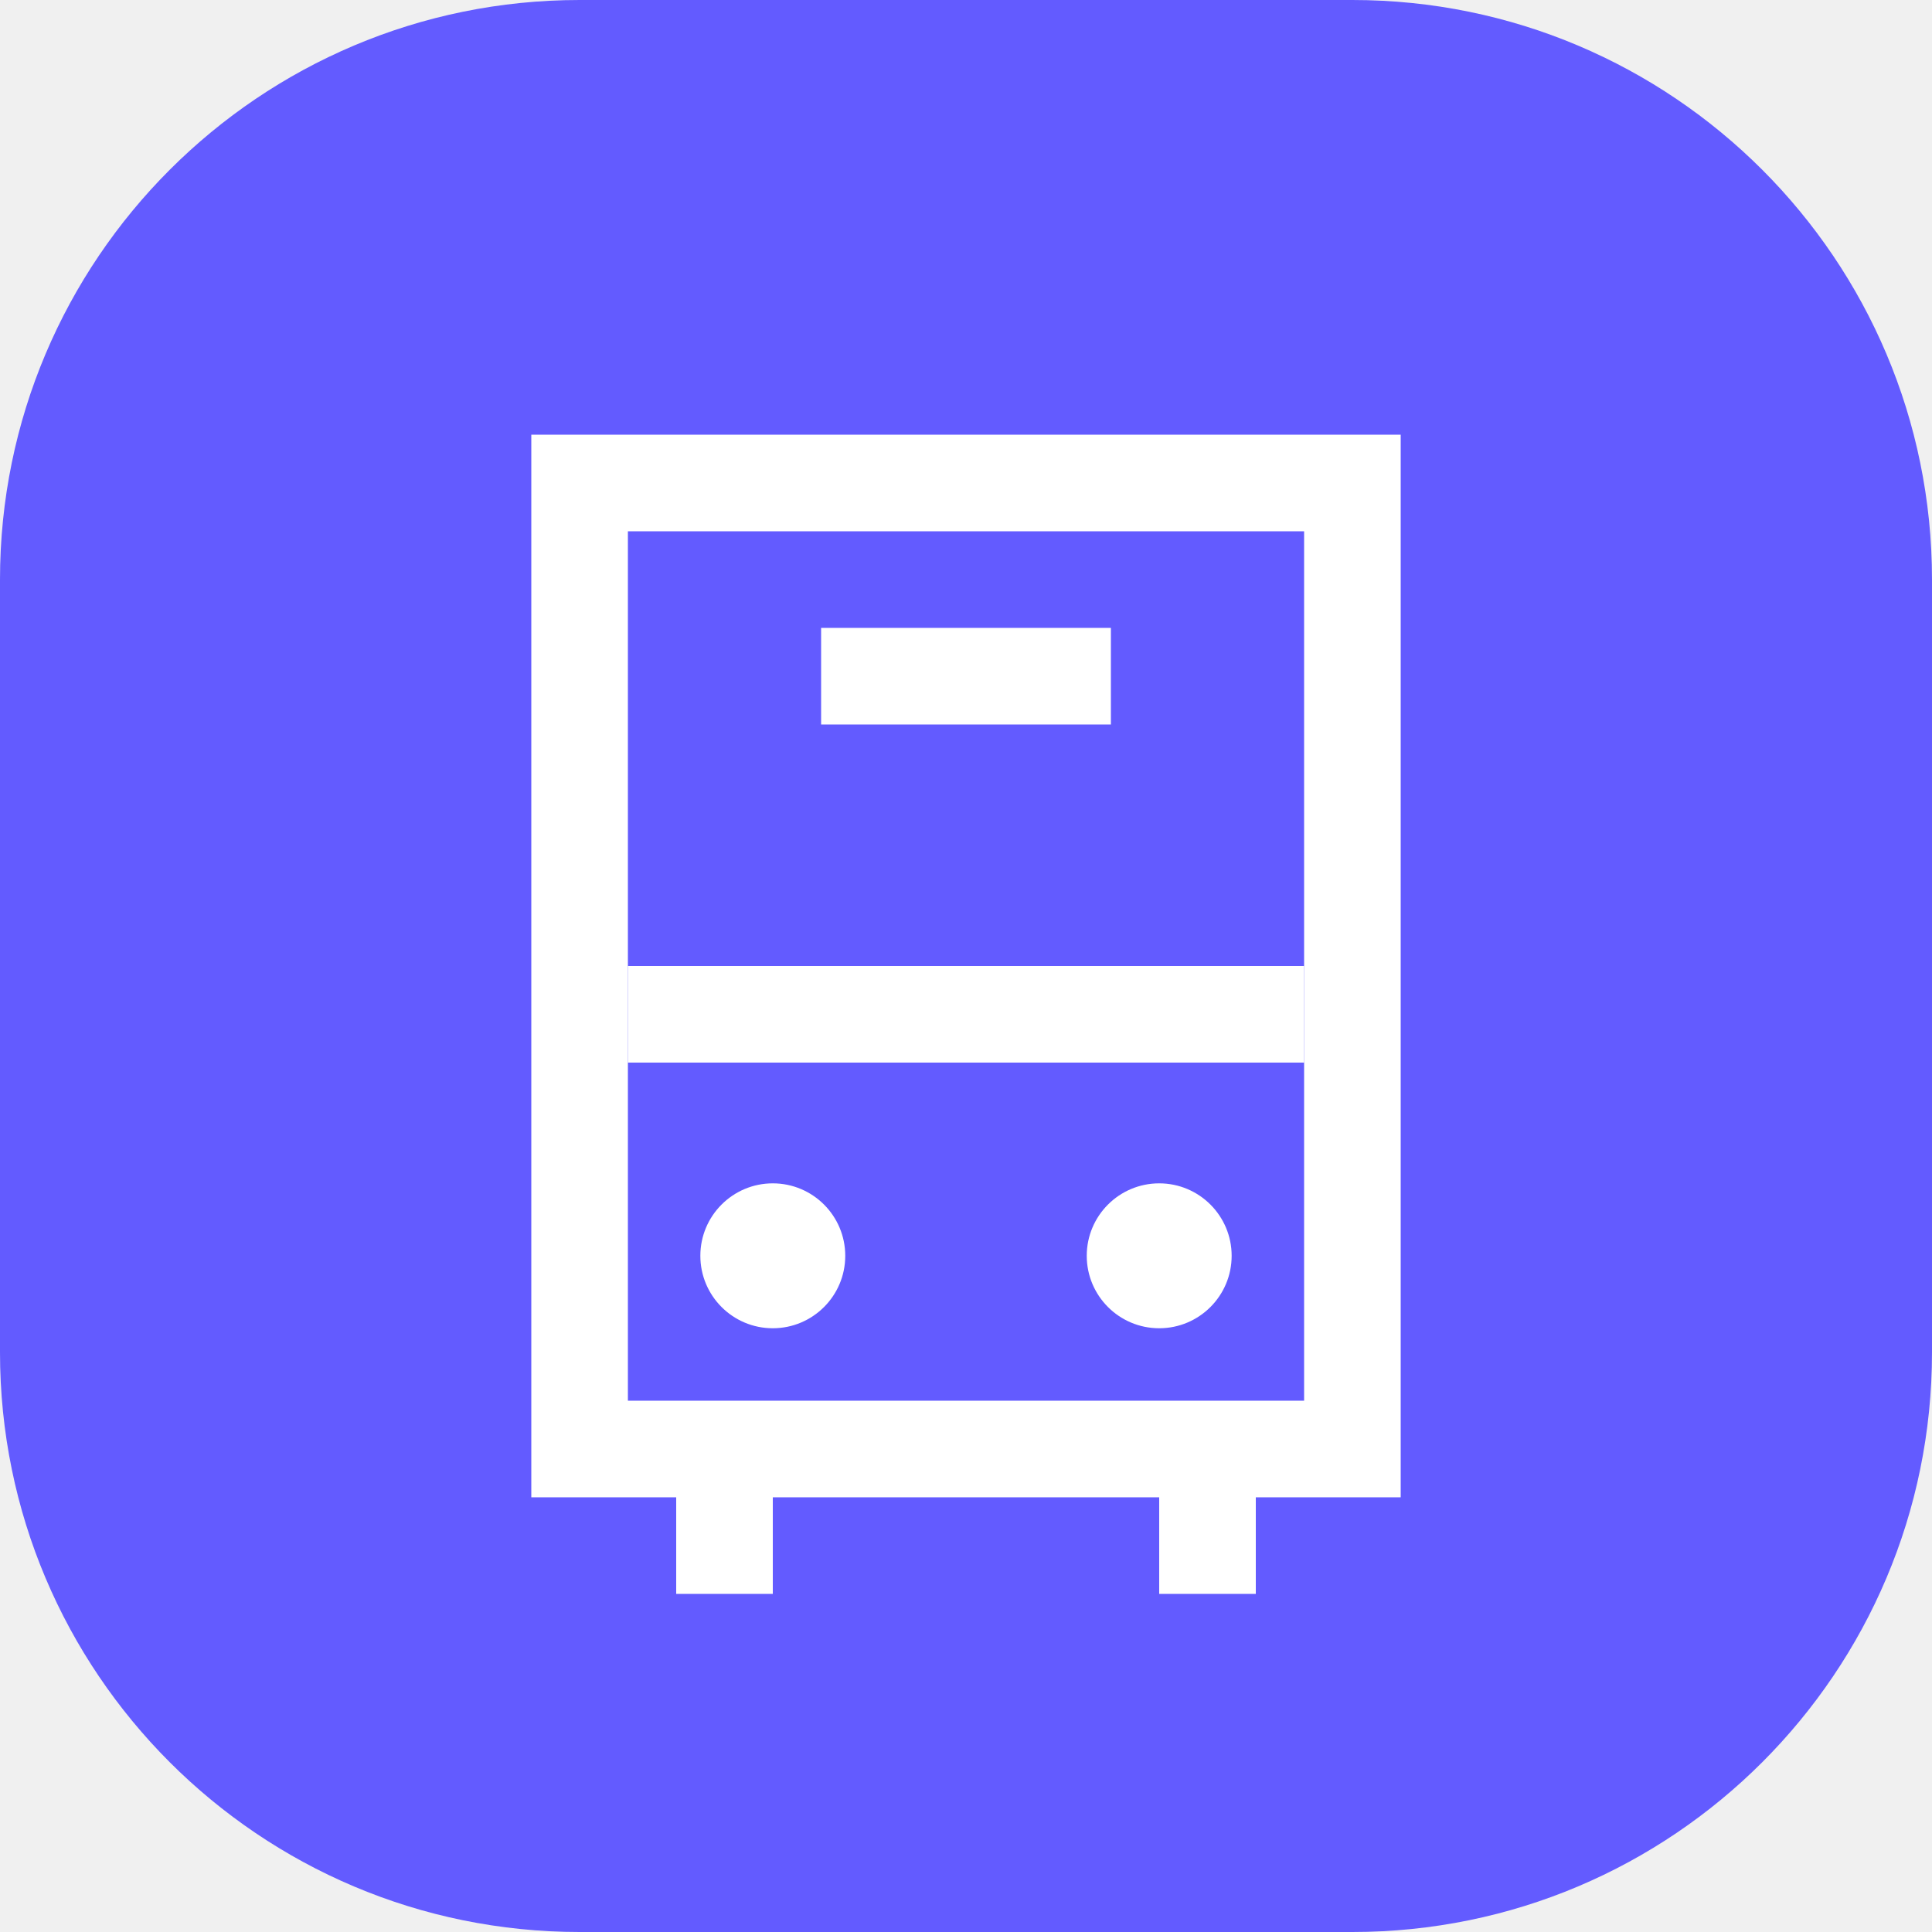
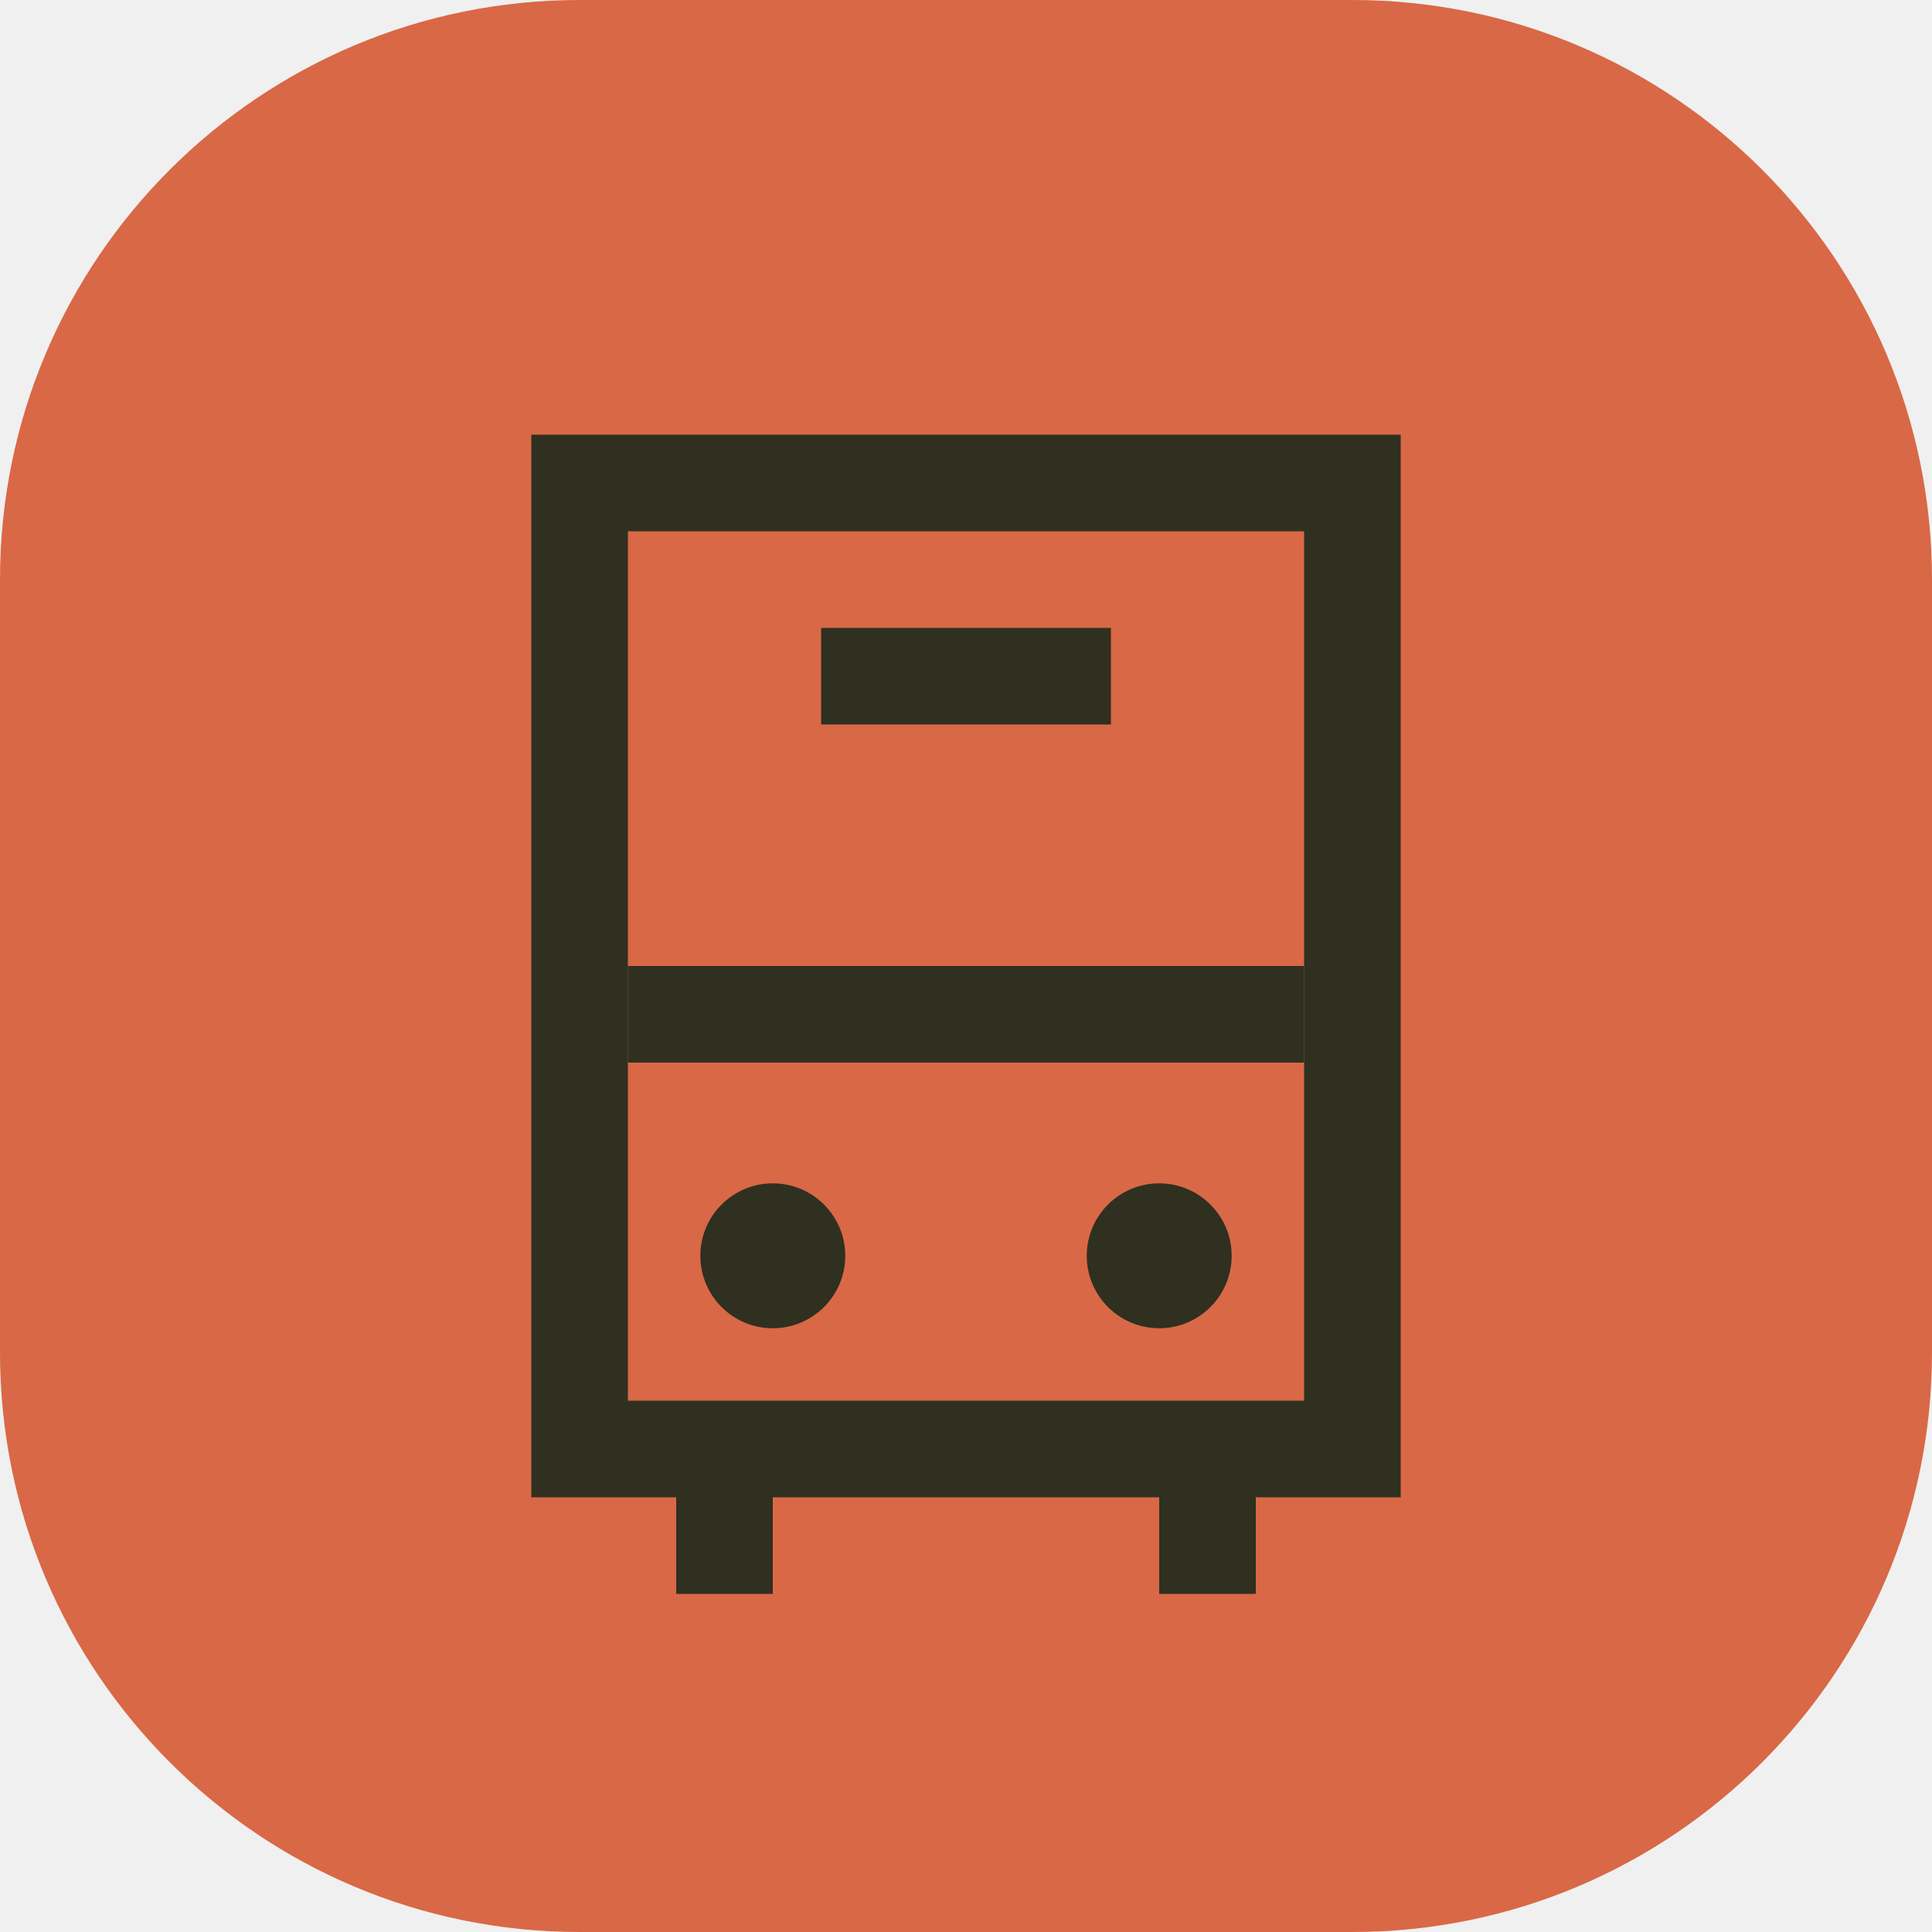
<svg xmlns="http://www.w3.org/2000/svg" viewBox="0 0 40 40">
-   <rect width="40" height="40" rx="12" fill="#635bff" />
-   <path d="M12 10h16v20H12z" fill="none" stroke="white" stroke-width="2" rx="3" />
-   <path d="M13 21h14M17 14h6M15 30v3m10-3v3" stroke="white" stroke-width="2" />
-   <circle cx="16" cy="26" r="1.5" fill="white" />
-   <circle cx="24" cy="26" r="1.5" fill="white" />
+   <rect width="40" height="40" rx="12" fill="#d96846" />
+   <path d="M12 10h16v20H12z" fill="none" stroke="#2f3020" stroke-width="2" rx="3" />
+   <path d="M13 21h14M17 14h6M15 30v3m10-3v3" stroke="#2f3020" stroke-width="2" />
+   <circle cx="16" cy="26" r="1.5" fill="#2f3020" />
+   <circle cx="24" cy="26" r="1.5" fill="#2f3020" />
</svg>
